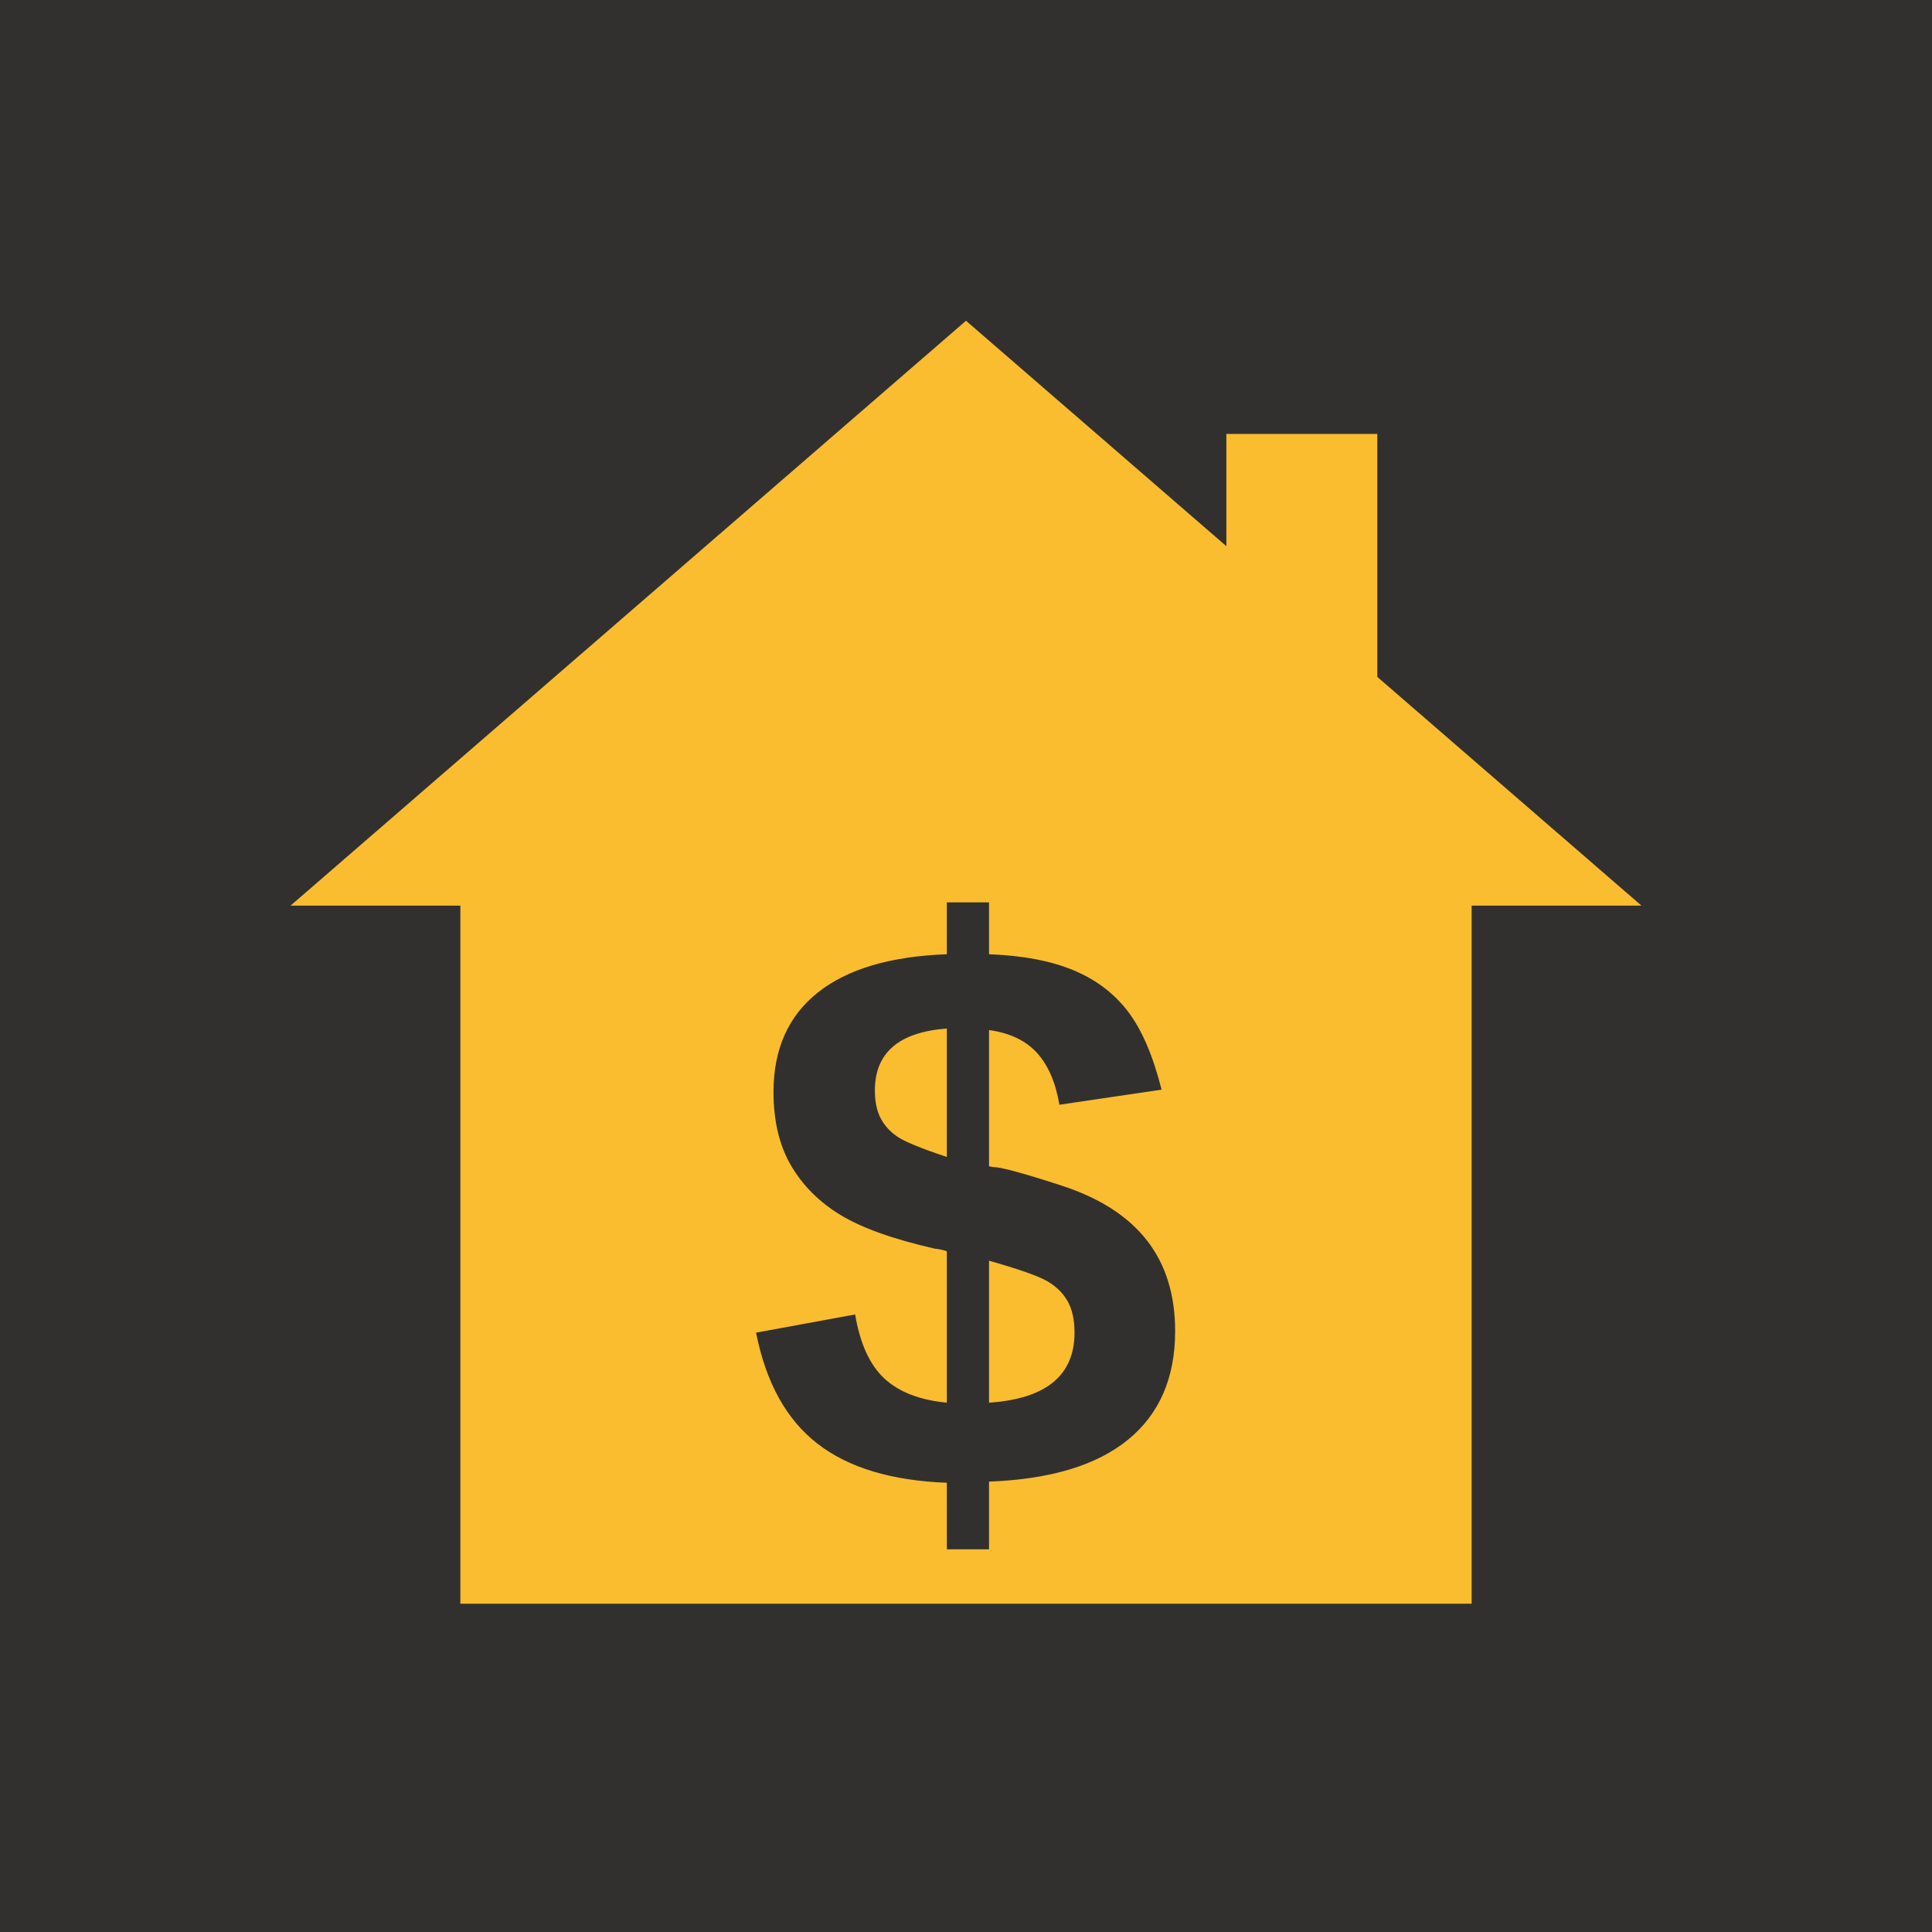
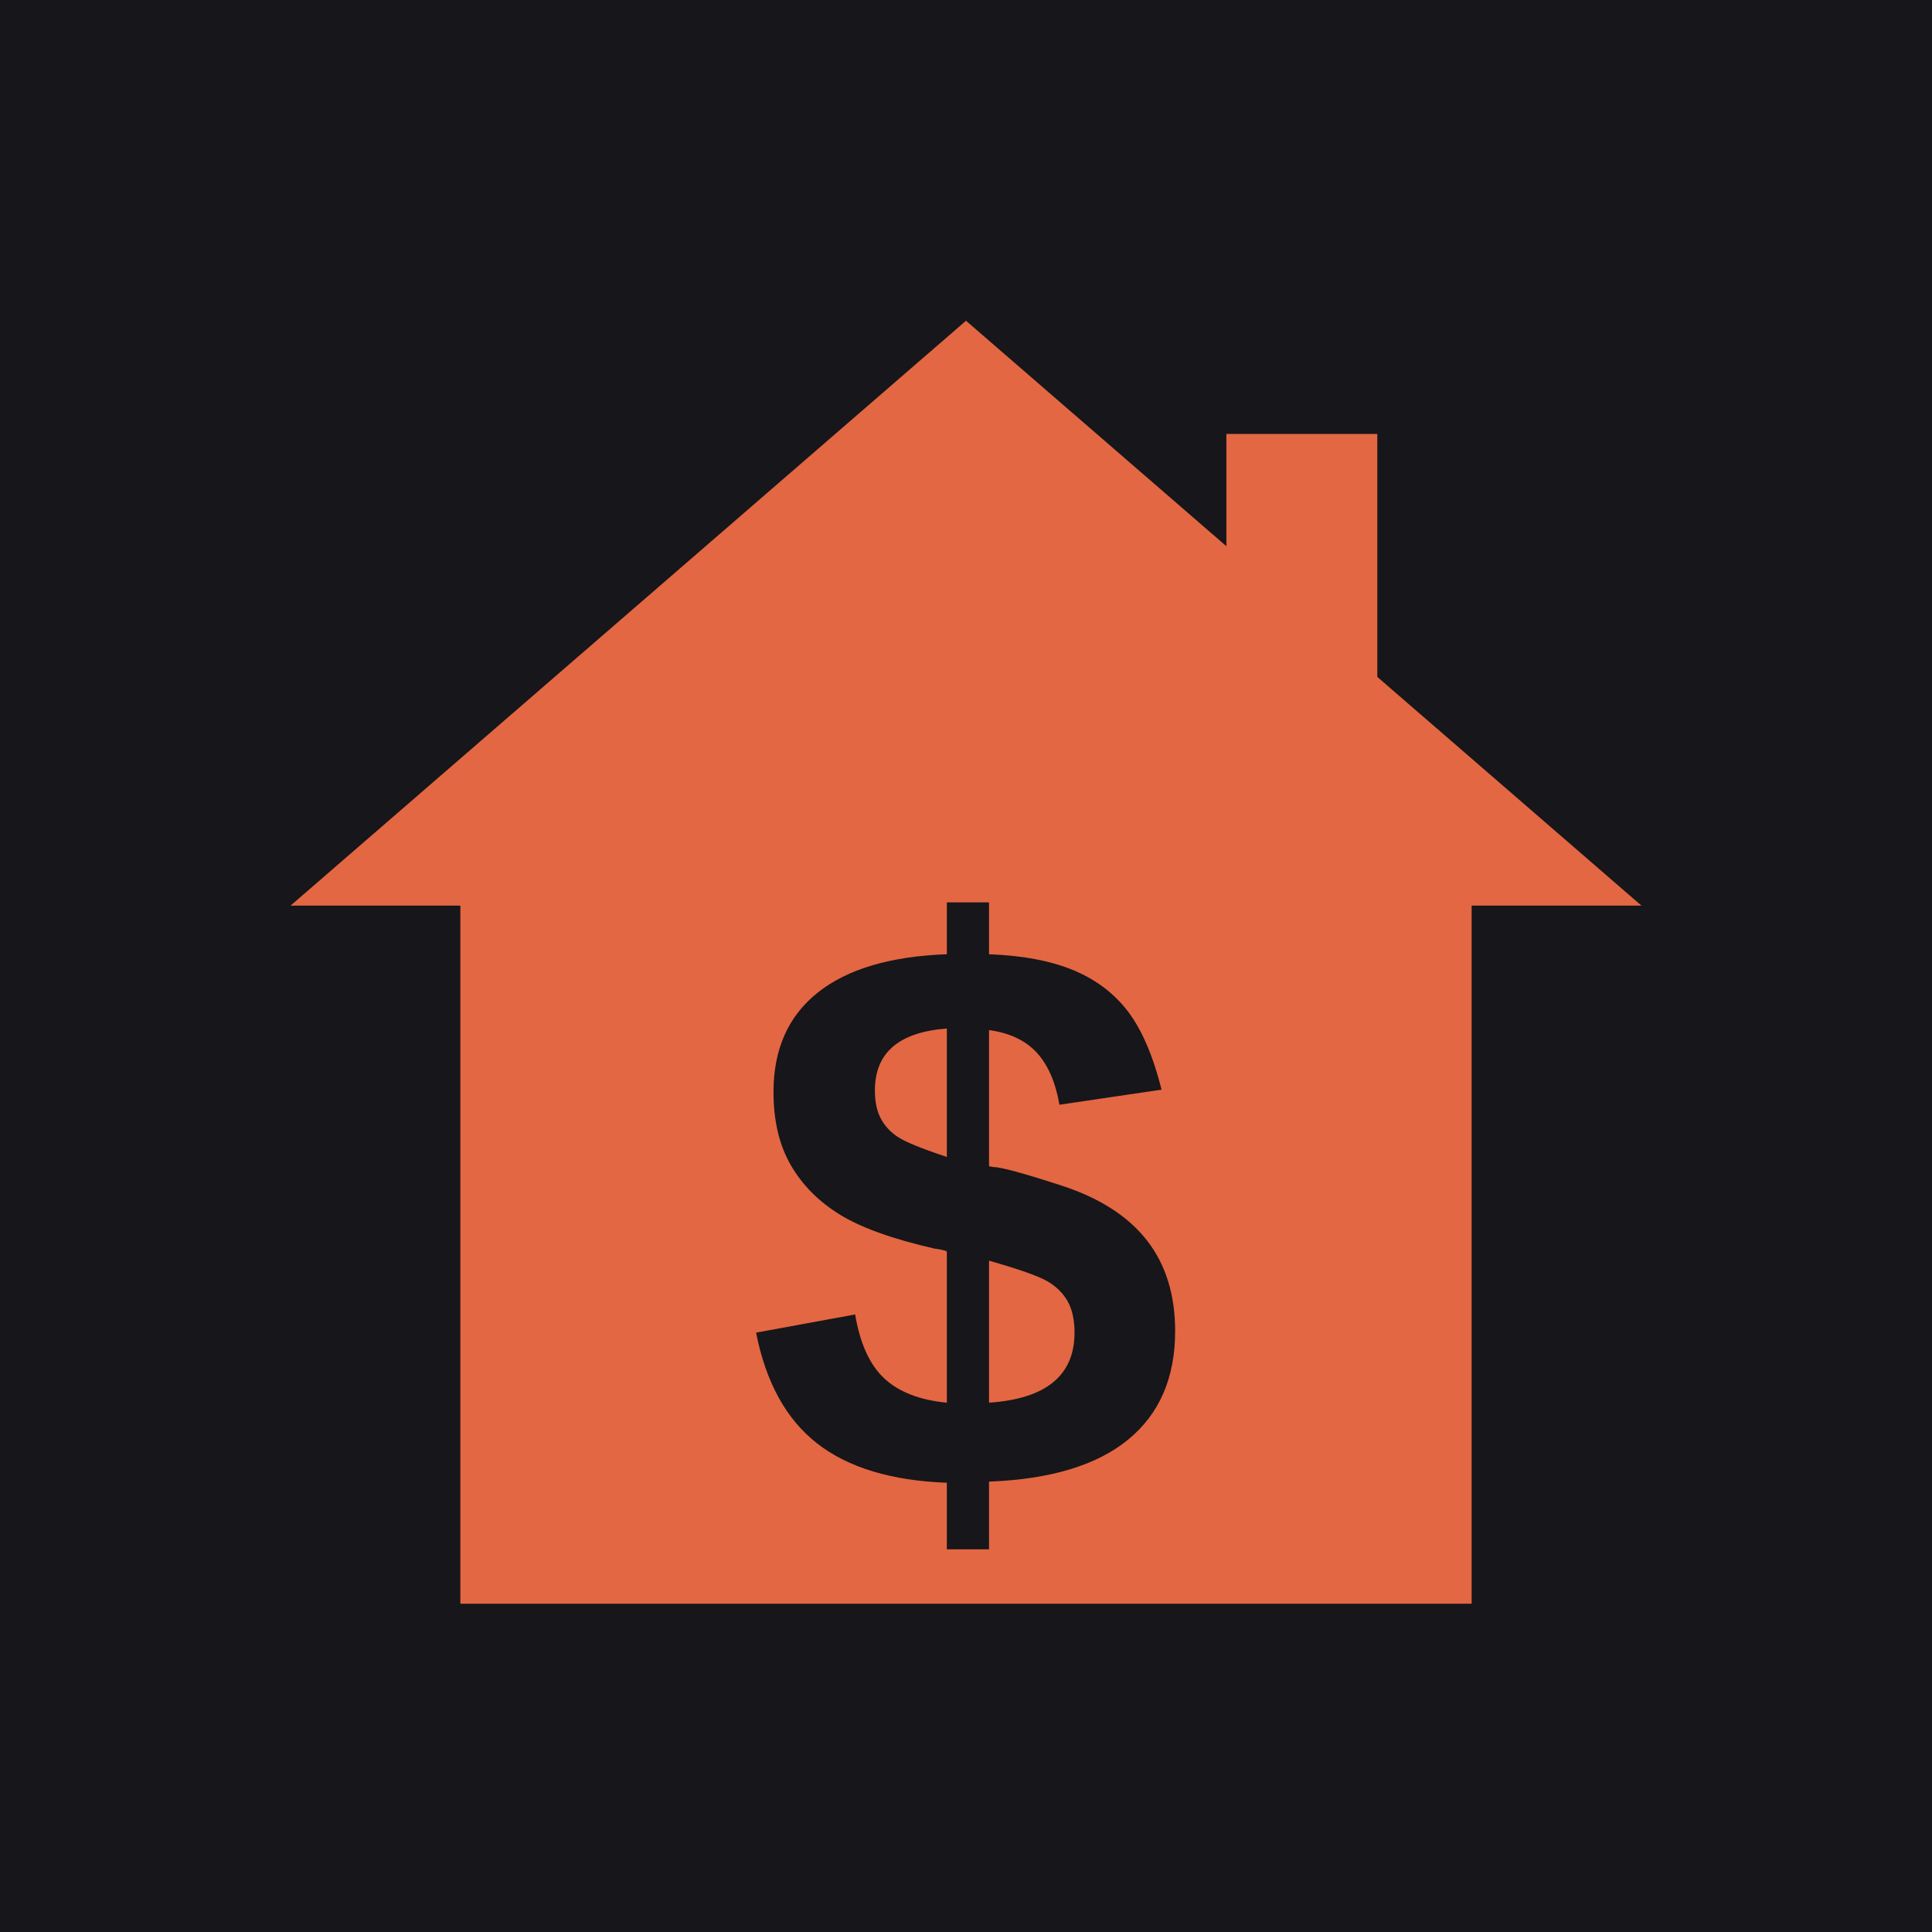
<svg xmlns="http://www.w3.org/2000/svg" width="1024" height="1024" viewBox="0 0 1024 1024">
-   <rect width="1024" height="1024" fill="#32302F" />
-   <path d="M512 170 L870 480 L780 480 L780 850 L244 850 L244 480 L154 480 Z" fill="#FABD2F" />
-   <rect x="650" y="230" width="80" height="170" fill="#FABD2F" />
-   <text x="512" y="790" text-anchor="middle" font-family="Arial Black, Helvetica Neue, Arial, sans-serif" font-weight="900" font-size="420" fill="#32302F">$</text>
+   <rect width="1024" height="1024" fill="#17161A" />
+   <path d="M512 170 L870 480 L780 480 L780 850 L244 850 L244 480 L154 480 Z" fill="#E36742" />
+   <rect x="650" y="230" width="80" height="170" fill="#E36742" />
+   <text x="512" y="790" text-anchor="middle" font-family="Arial Black, Helvetica Neue, Arial, sans-serif" font-weight="900" font-size="420" fill="#17161A">$</text>
</svg>
